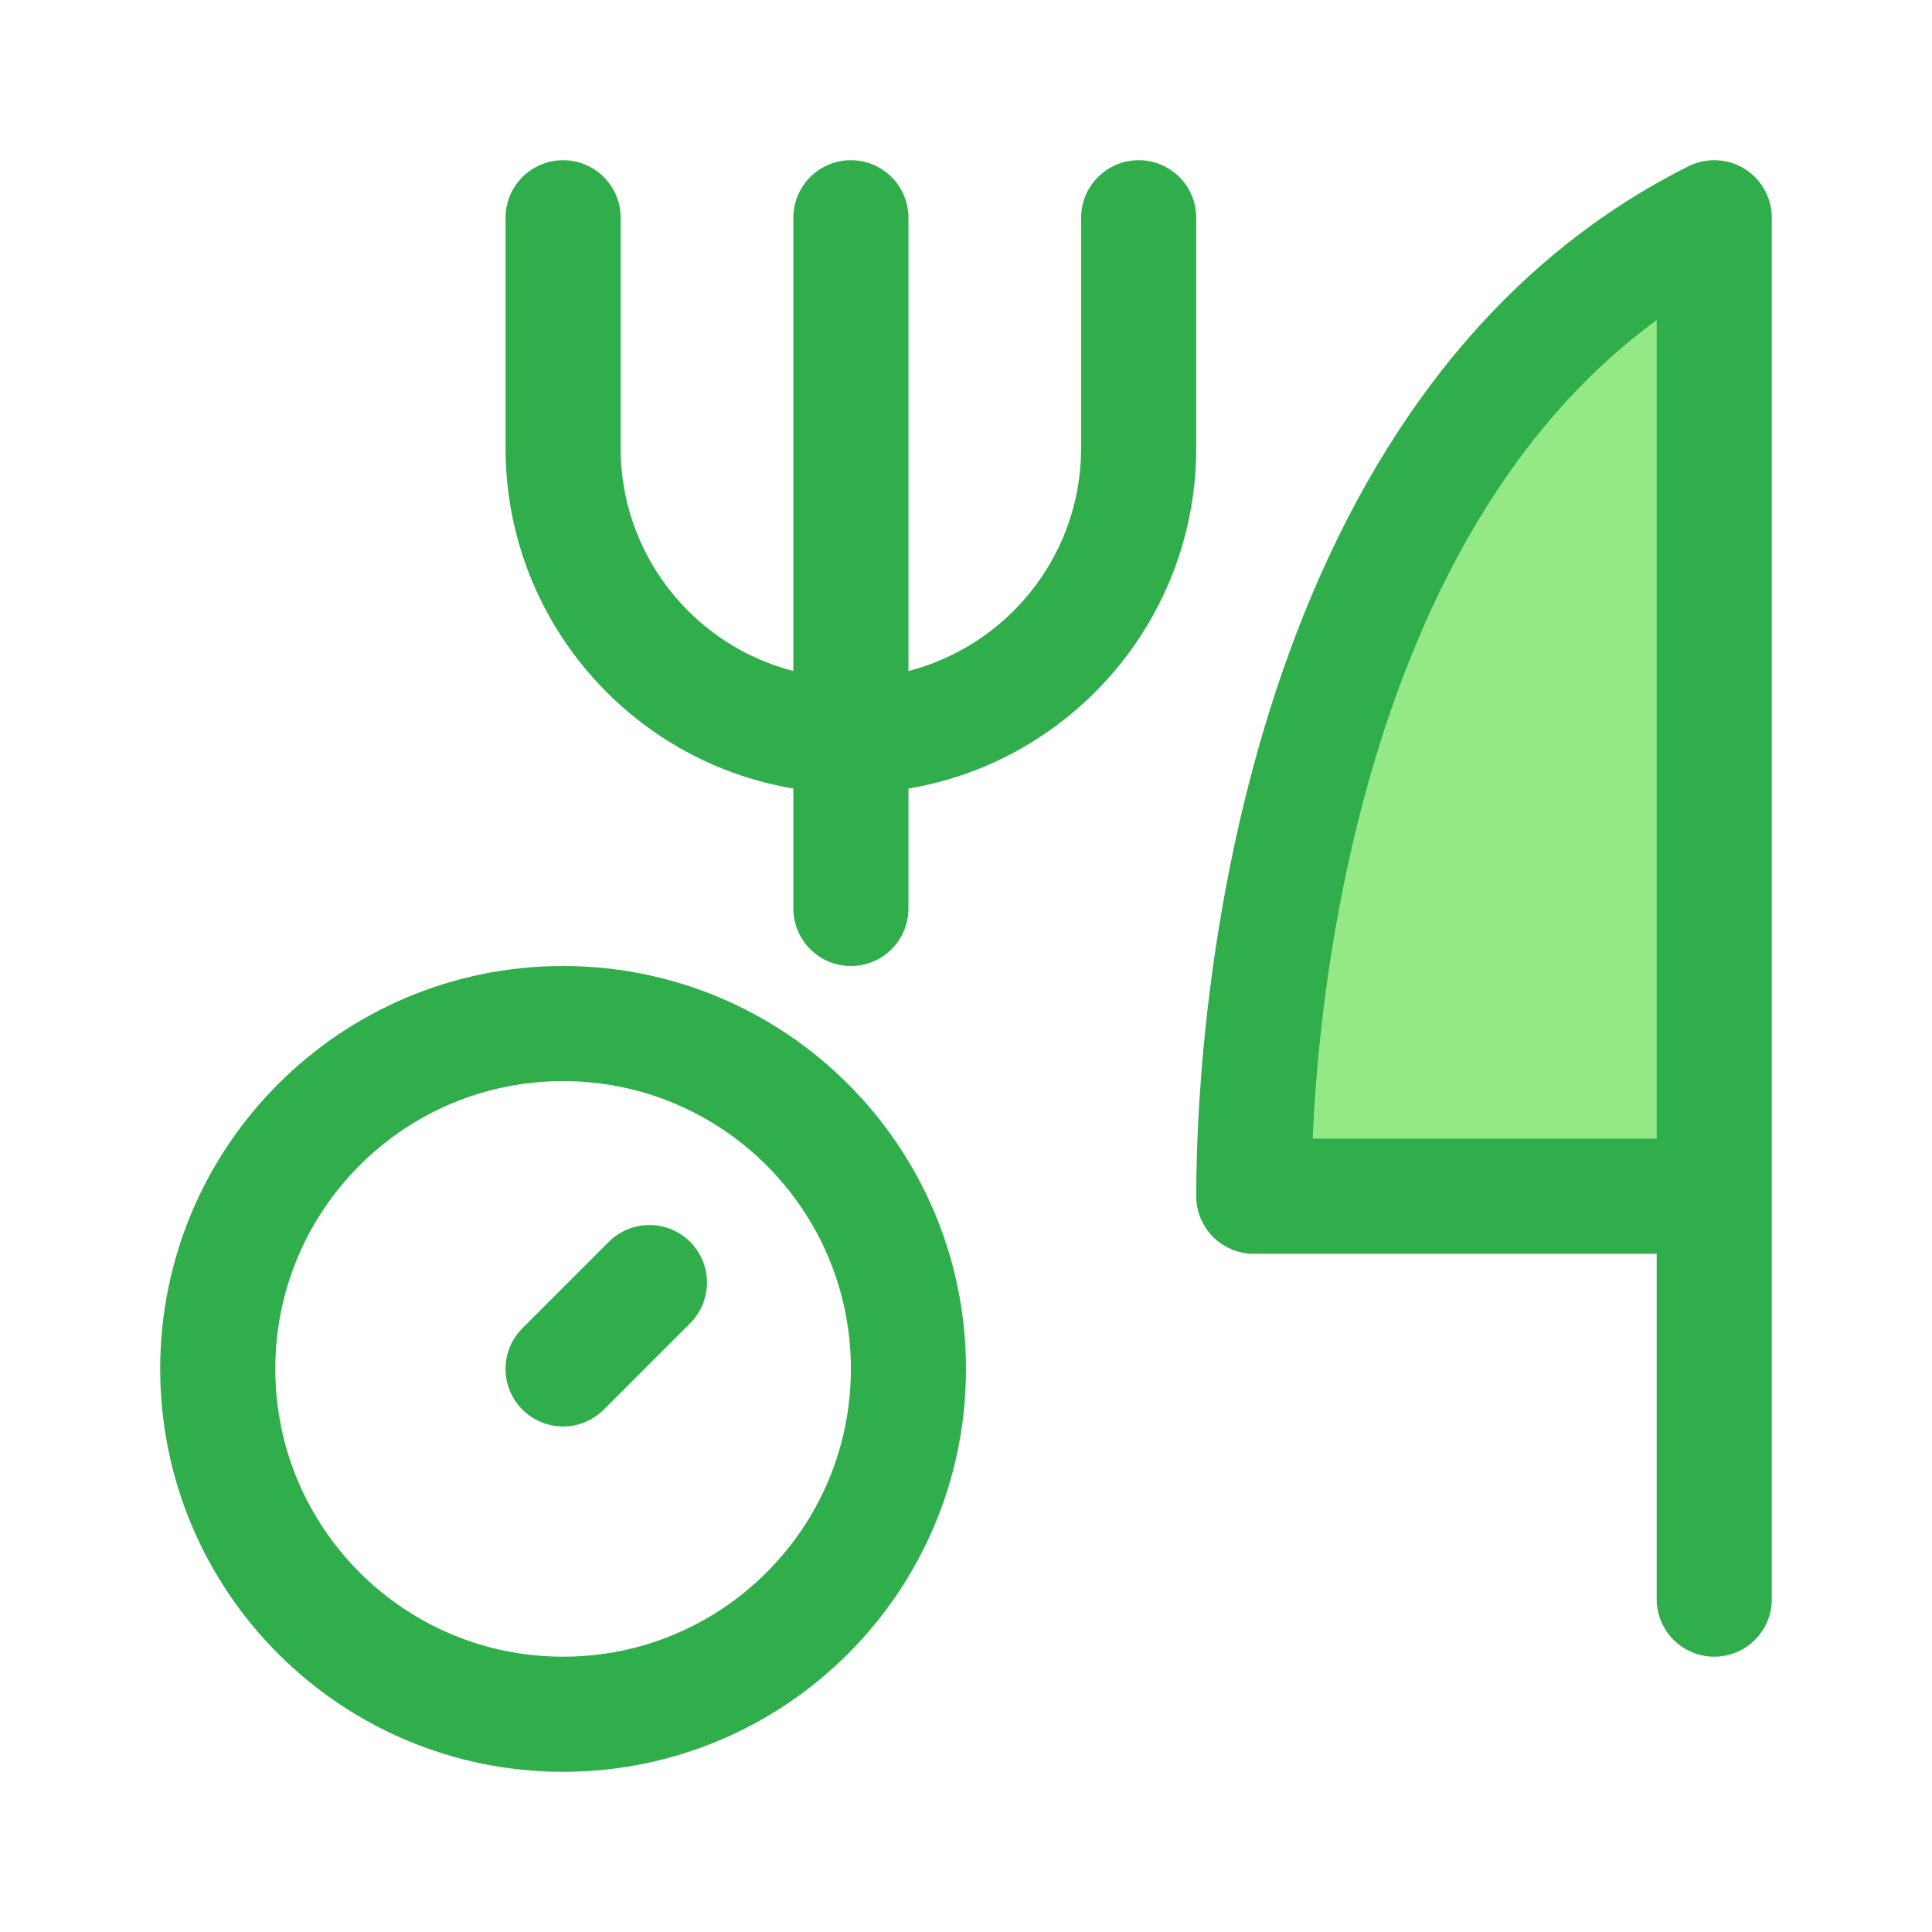
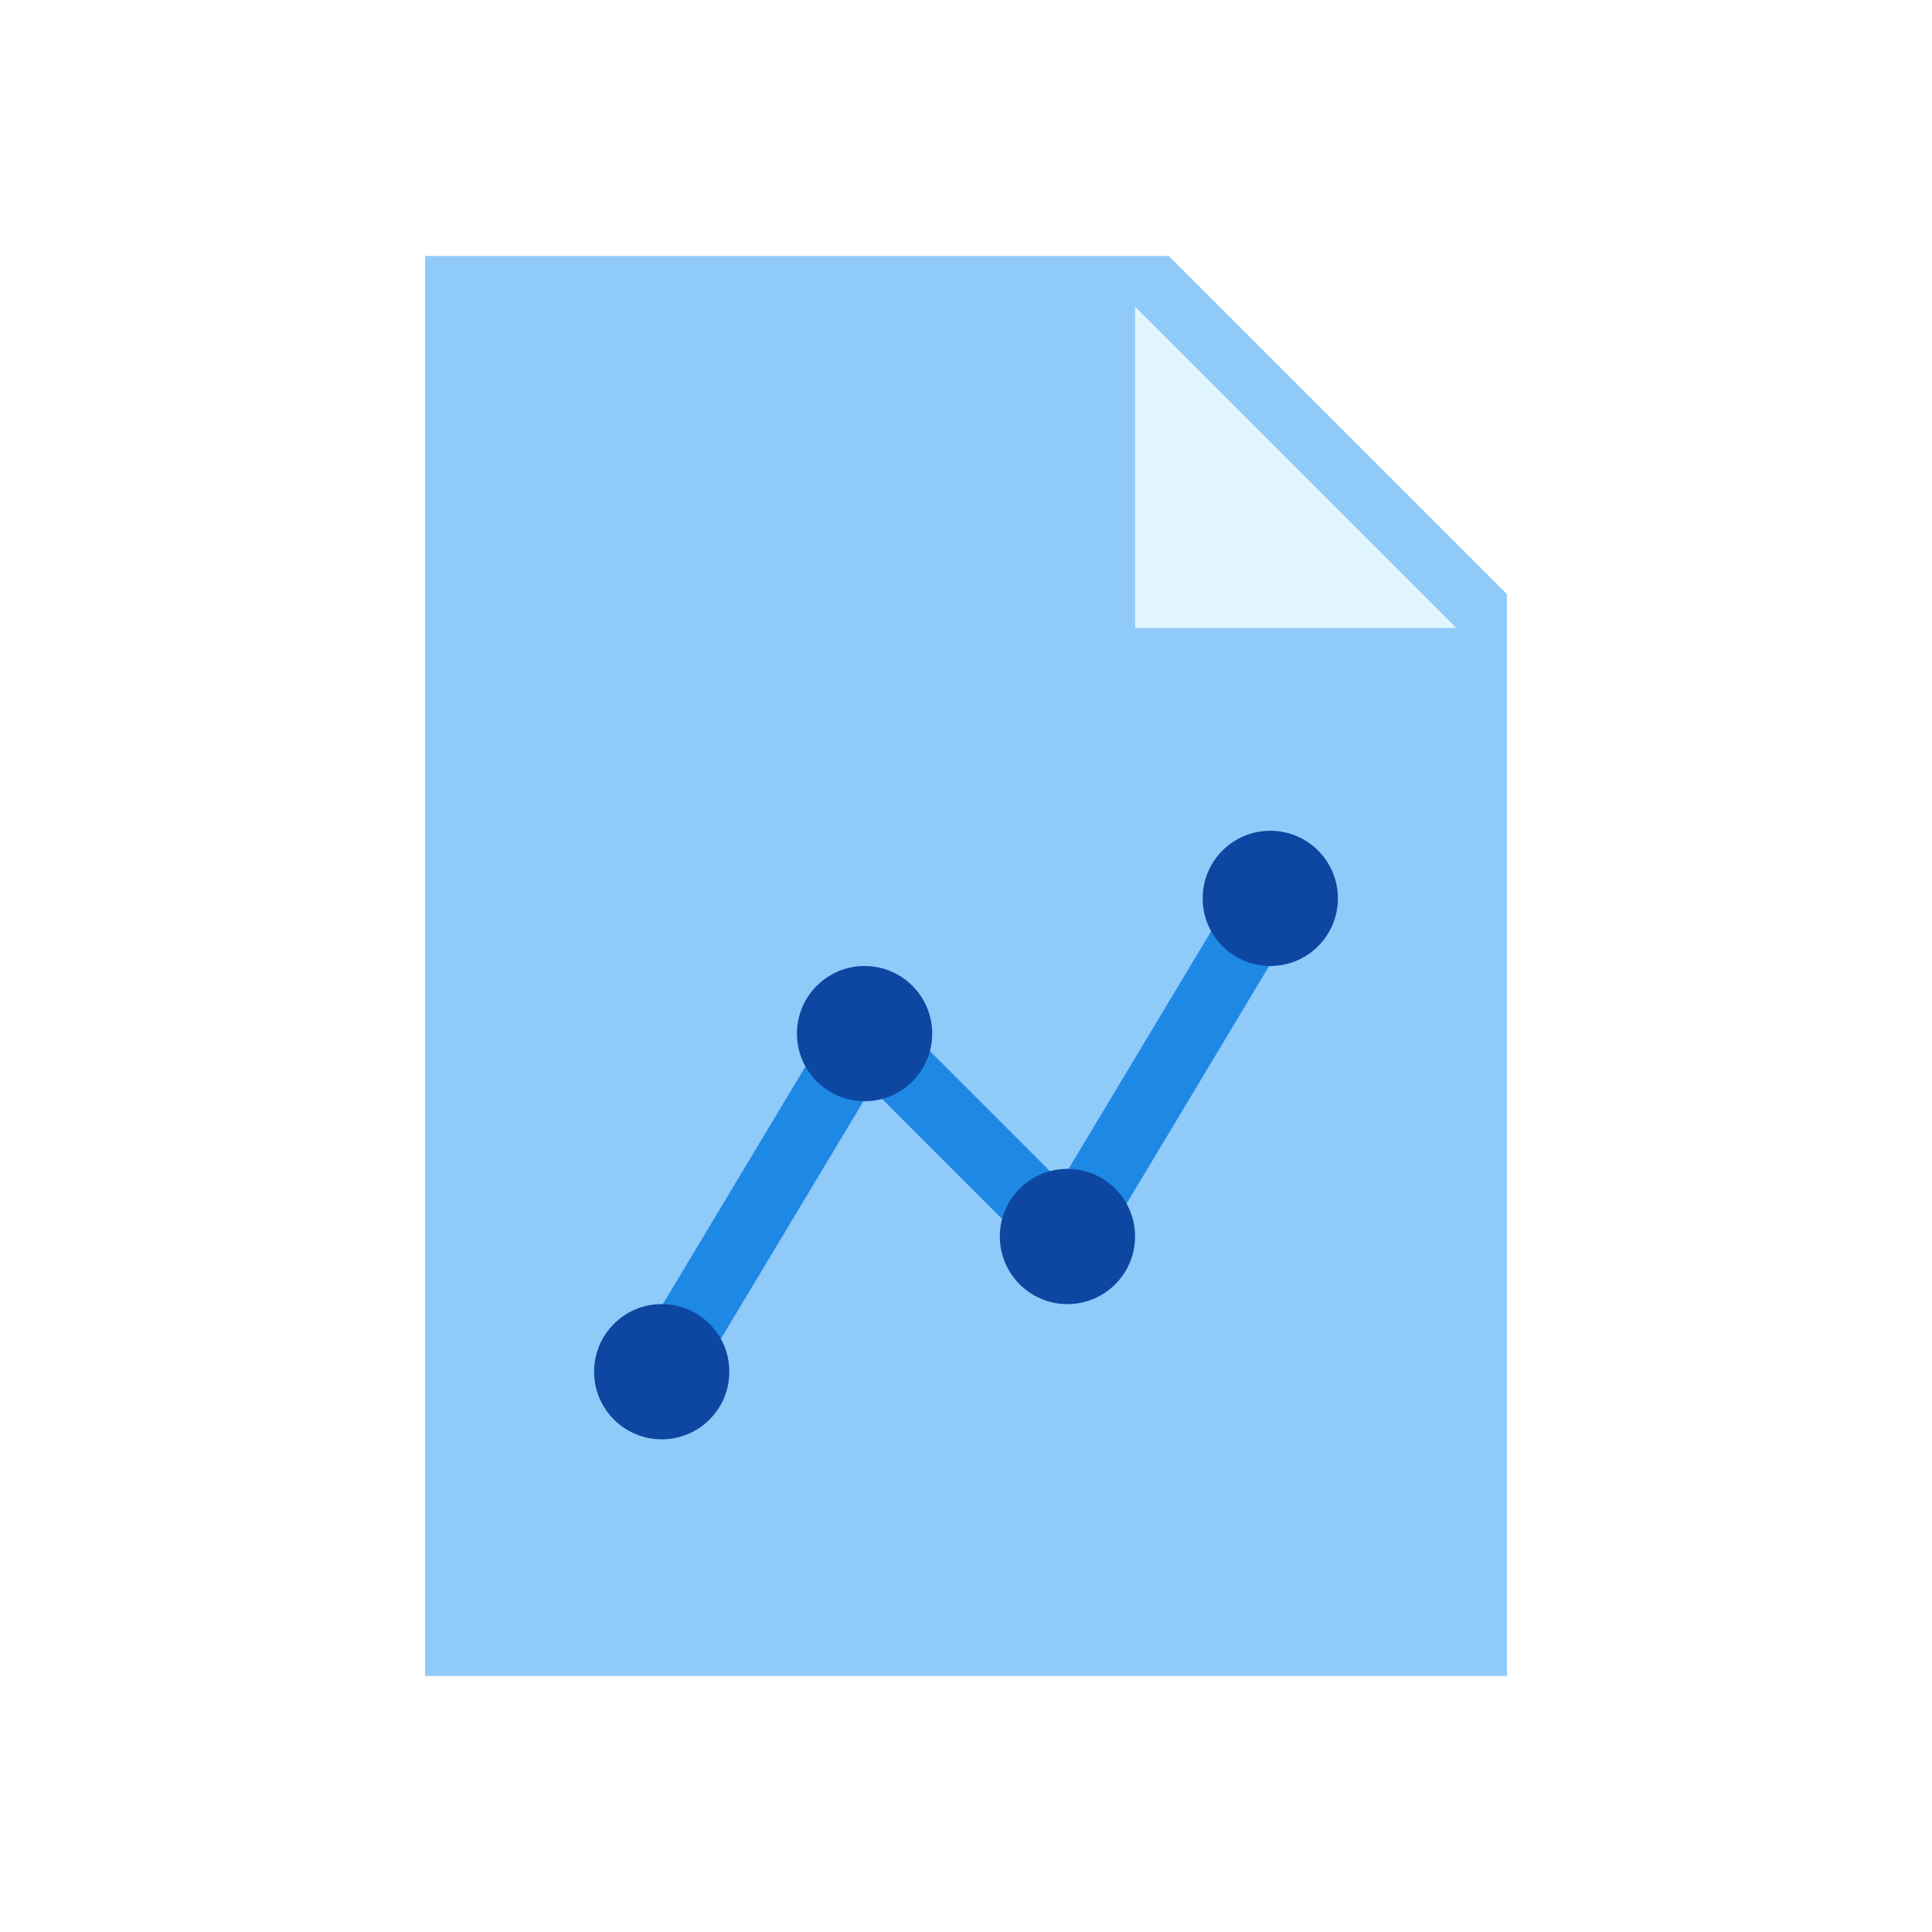
- <svg xmlns="http://www.w3.org/2000/svg" id="Time_Clock_Food_24" width="24" height="24" viewBox="0 0 24 24">
+ <svg xmlns="http://www.w3.org/2000/svg" id="Graph_Report_24" width="24" height="24" viewBox="0 0 24 24">
  <rect width="24" height="24" stroke="none" fill="#000000" opacity="0" />
-   <g transform="matrix(1.43 0 0 1.43 12 12)">
+   <g transform="matrix(0.42 0 0 0.42 12 12)">
    <g style="">
-       <g transform="matrix(1 0 0 1 4.5 -2.25)">
-         <path style="stroke: none; stroke-width: 1; stroke-dasharray: none; stroke-linecap: butt; stroke-dashoffset: 0; stroke-linejoin: miter; stroke-miterlimit: 4; fill: rgb(148,233,134); fill-rule: nonzero; opacity: 1;" transform=" translate(-11.5, -4.75)" d="M 13.5 0.5 C 9.961 2.269 9.5 7.231 9.5 9 L 13.5 9" stroke-linecap="round" />
+       <g transform="matrix(1 0 0 1 0 0)">
+         <path style="stroke: none; stroke-width: 1; stroke-dasharray: none; stroke-linecap: butt; stroke-dashoffset: 0; stroke-linejoin: miter; stroke-miterlimit: 4; fill: rgb(144,202,249); fill-rule: nonzero; opacity: 1;" transform=" translate(-24, -24)" d="M 40 45 L 8 45 L 8 3 L 30 3 L 40 13 z" stroke-linecap="round" />
      </g>
-       <g transform="matrix(1 0 0 1 -3.5 3.5)">
-         <path style="stroke: none; stroke-width: 1; stroke-dasharray: none; stroke-linecap: butt; stroke-dashoffset: 0; stroke-linejoin: miter; stroke-miterlimit: 4; fill: rgb(255,255,255); fill-rule: nonzero; opacity: 1;" transform=" translate(-3.5, -10.5)" d="M 3.5 13.5 C 5.157 13.5 6.5 12.157 6.5 10.5 C 6.5 8.843 5.157 7.5 3.5 7.5 C 1.843 7.5 0.5 8.843 0.5 10.5 C 0.5 12.157 1.843 13.5 3.5 13.5 Z" stroke-linecap="round" />
+       <g transform="matrix(1 0 0 1 9.75 -14.75)">
+         <path style="stroke: none; stroke-width: 1; stroke-dasharray: none; stroke-linecap: butt; stroke-dashoffset: 0; stroke-linejoin: miter; stroke-miterlimit: 4; fill: rgb(225,245,254); fill-rule: nonzero; opacity: 1;" transform=" translate(-33.75, -9.25)" d="M 38.5 14 L 29 14 L 29 4.5 z" stroke-linecap="round" />
      </g>
-       <g transform="matrix(1 0 0 1 -3.5 3.5)">
-         <path style="stroke: rgb(47,174,75); stroke-width: 1; stroke-dasharray: none; stroke-linecap: round; stroke-dashoffset: 0; stroke-linejoin: round; stroke-miterlimit: 4; fill: none; fill-rule: nonzero; opacity: 1;" transform=" translate(-3.5, -10.5)" d="M 3.5 13.5 C 5.157 13.5 6.5 12.157 6.5 10.5 C 6.5 8.843 5.157 7.5 3.5 7.5 C 1.843 7.5 0.5 8.843 0.5 10.5 C 0.5 12.157 1.843 13.5 3.5 13.5 Z" stroke-linecap="round" />
+       <g transform="matrix(1 0 0 1 0 5)">
+         <path style="stroke: none; stroke-width: 1; stroke-dasharray: none; stroke-linecap: butt; stroke-dashoffset: 0; stroke-linejoin: miter; stroke-miterlimit: 4; fill: rgb(30,136,229); fill-rule: nonzero; opacity: 1;" transform=" translate(-24, -29)" d="M 15.857 36.515 L 14.143 35.485 L 20.801 24.387 L 26.801 30.387 L 32.143 21.485 L 33.857 22.515 L 27.199 33.613 L 21.199 27.613 z" stroke-linecap="round" />
      </g>
-       <g transform="matrix(1 0 0 1 -3.13 3.13)">
-         <path style="stroke: rgb(47,174,75); stroke-width: 1; stroke-dasharray: none; stroke-linecap: round; stroke-dashoffset: 0; stroke-linejoin: round; stroke-miterlimit: 4; fill: none; fill-rule: nonzero; opacity: 1;" transform=" translate(-3.87, -10.13)" d="M 4.25 9.75 L 3.5 10.5" stroke-linecap="round" />
-       </g>
-       <g transform="matrix(1 0 0 1 4.5 -0.5)">
-         <path style="stroke: rgb(47,174,75); stroke-width: 1; stroke-dasharray: none; stroke-linecap: round; stroke-dashoffset: 0; stroke-linejoin: round; stroke-miterlimit: 4; fill: none; fill-rule: nonzero; opacity: 1;" transform=" translate(-11.5, -6.5)" d="M 13.5 12.5 L 13.5 0.5 C 9.961 2.269 9.5 7.231 9.5 9 L 13.5 9" stroke-linecap="round" />
-       </g>
-       <g transform="matrix(1 0 0 1 -1 -3.5)">
-         <path style="stroke: rgb(47,174,75); stroke-width: 1; stroke-dasharray: none; stroke-linecap: round; stroke-dashoffset: 0; stroke-linejoin: round; stroke-miterlimit: 4; fill: none; fill-rule: nonzero; opacity: 1;" transform=" translate(-6, -3.5)" d="M 6 0.5 L 6 6.5" stroke-linecap="round" />
-       </g>
-       <g transform="matrix(1 0 0 1 -1 -4.25)">
-         <path style="stroke: rgb(47,174,75); stroke-width: 1; stroke-dasharray: none; stroke-linecap: round; stroke-dashoffset: 0; stroke-linejoin: round; stroke-miterlimit: 4; fill: none; fill-rule: nonzero; opacity: 1;" transform=" translate(-6, -2.75)" d="M 8.5 0.5 L 8.5 2.5 C 8.5 3.881 7.38 5 6 5 C 4.619 5 3.5 3.881 3.5 2.5 L 3.5 0.5" stroke-linecap="round" />
+       <g transform="matrix(1 0 0 1 0 5)">
+         <path style="stroke: none; stroke-width: 1; stroke-dasharray: none; stroke-linecap: butt; stroke-dashoffset: 0; stroke-linejoin: miter; stroke-miterlimit: 4; fill: rgb(13,71,161); fill-rule: nonzero; opacity: 1;" transform=" translate(-24, -29)" d="M 21 24 C 19.895 24 19 24.895 19 26 C 19 27.105 19.895 28 21 28 C 22.105 28 23 27.105 23 26 C 23 24.895 22.105 24 21 24 z M 15 34 C 13.895 34 13 34.895 13 36 C 13 37.105 13.895 38 15 38 C 16.105 38 17 37.105 17 36 C 17 34.895 16.105 34 15 34 z M 27 30 C 25.895 30 25 30.895 25 32 C 25 33.105 25.895 34 27 34 C 28.105 34 29 33.105 29 32 C 29 30.895 28.105 30 27 30 z M 33 20 C 31.895 20 31 20.895 31 22 C 31 23.105 31.895 24 33 24 C 34.105 24 35 23.105 35 22 C 35 20.895 34.105 20 33 20 z" stroke-linecap="round" />
      </g>
    </g>
  </g>
</svg>
